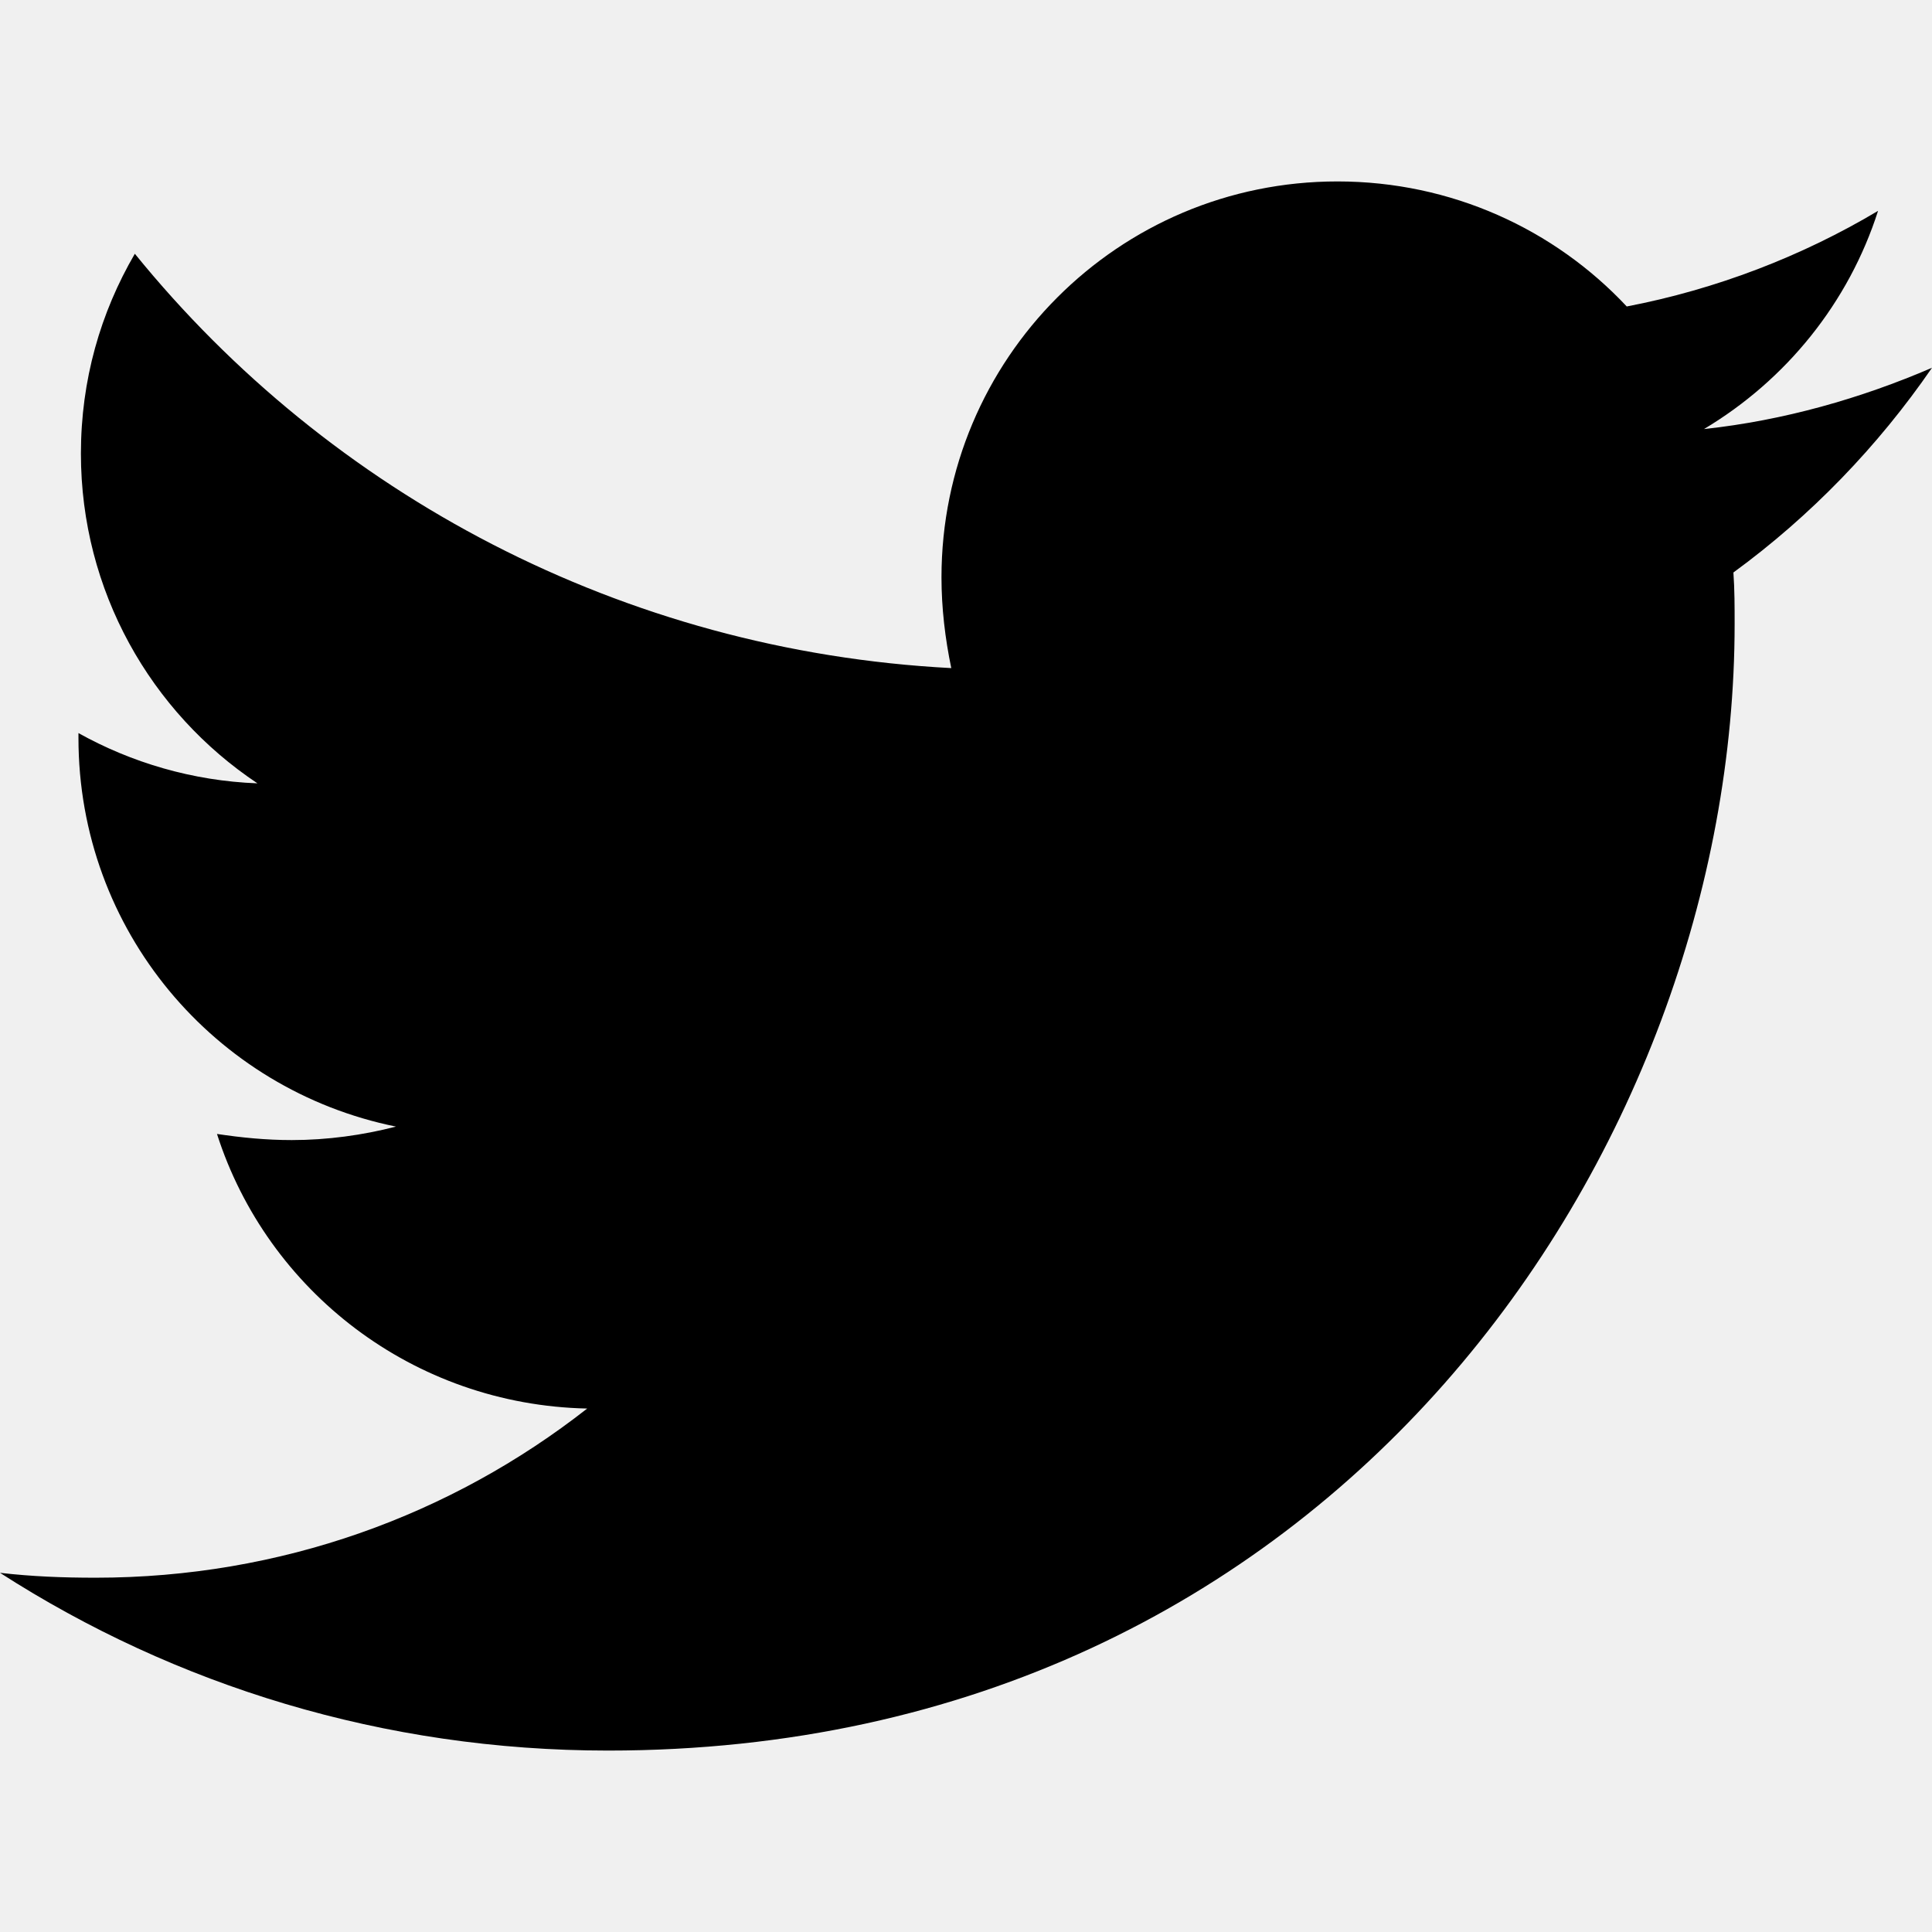
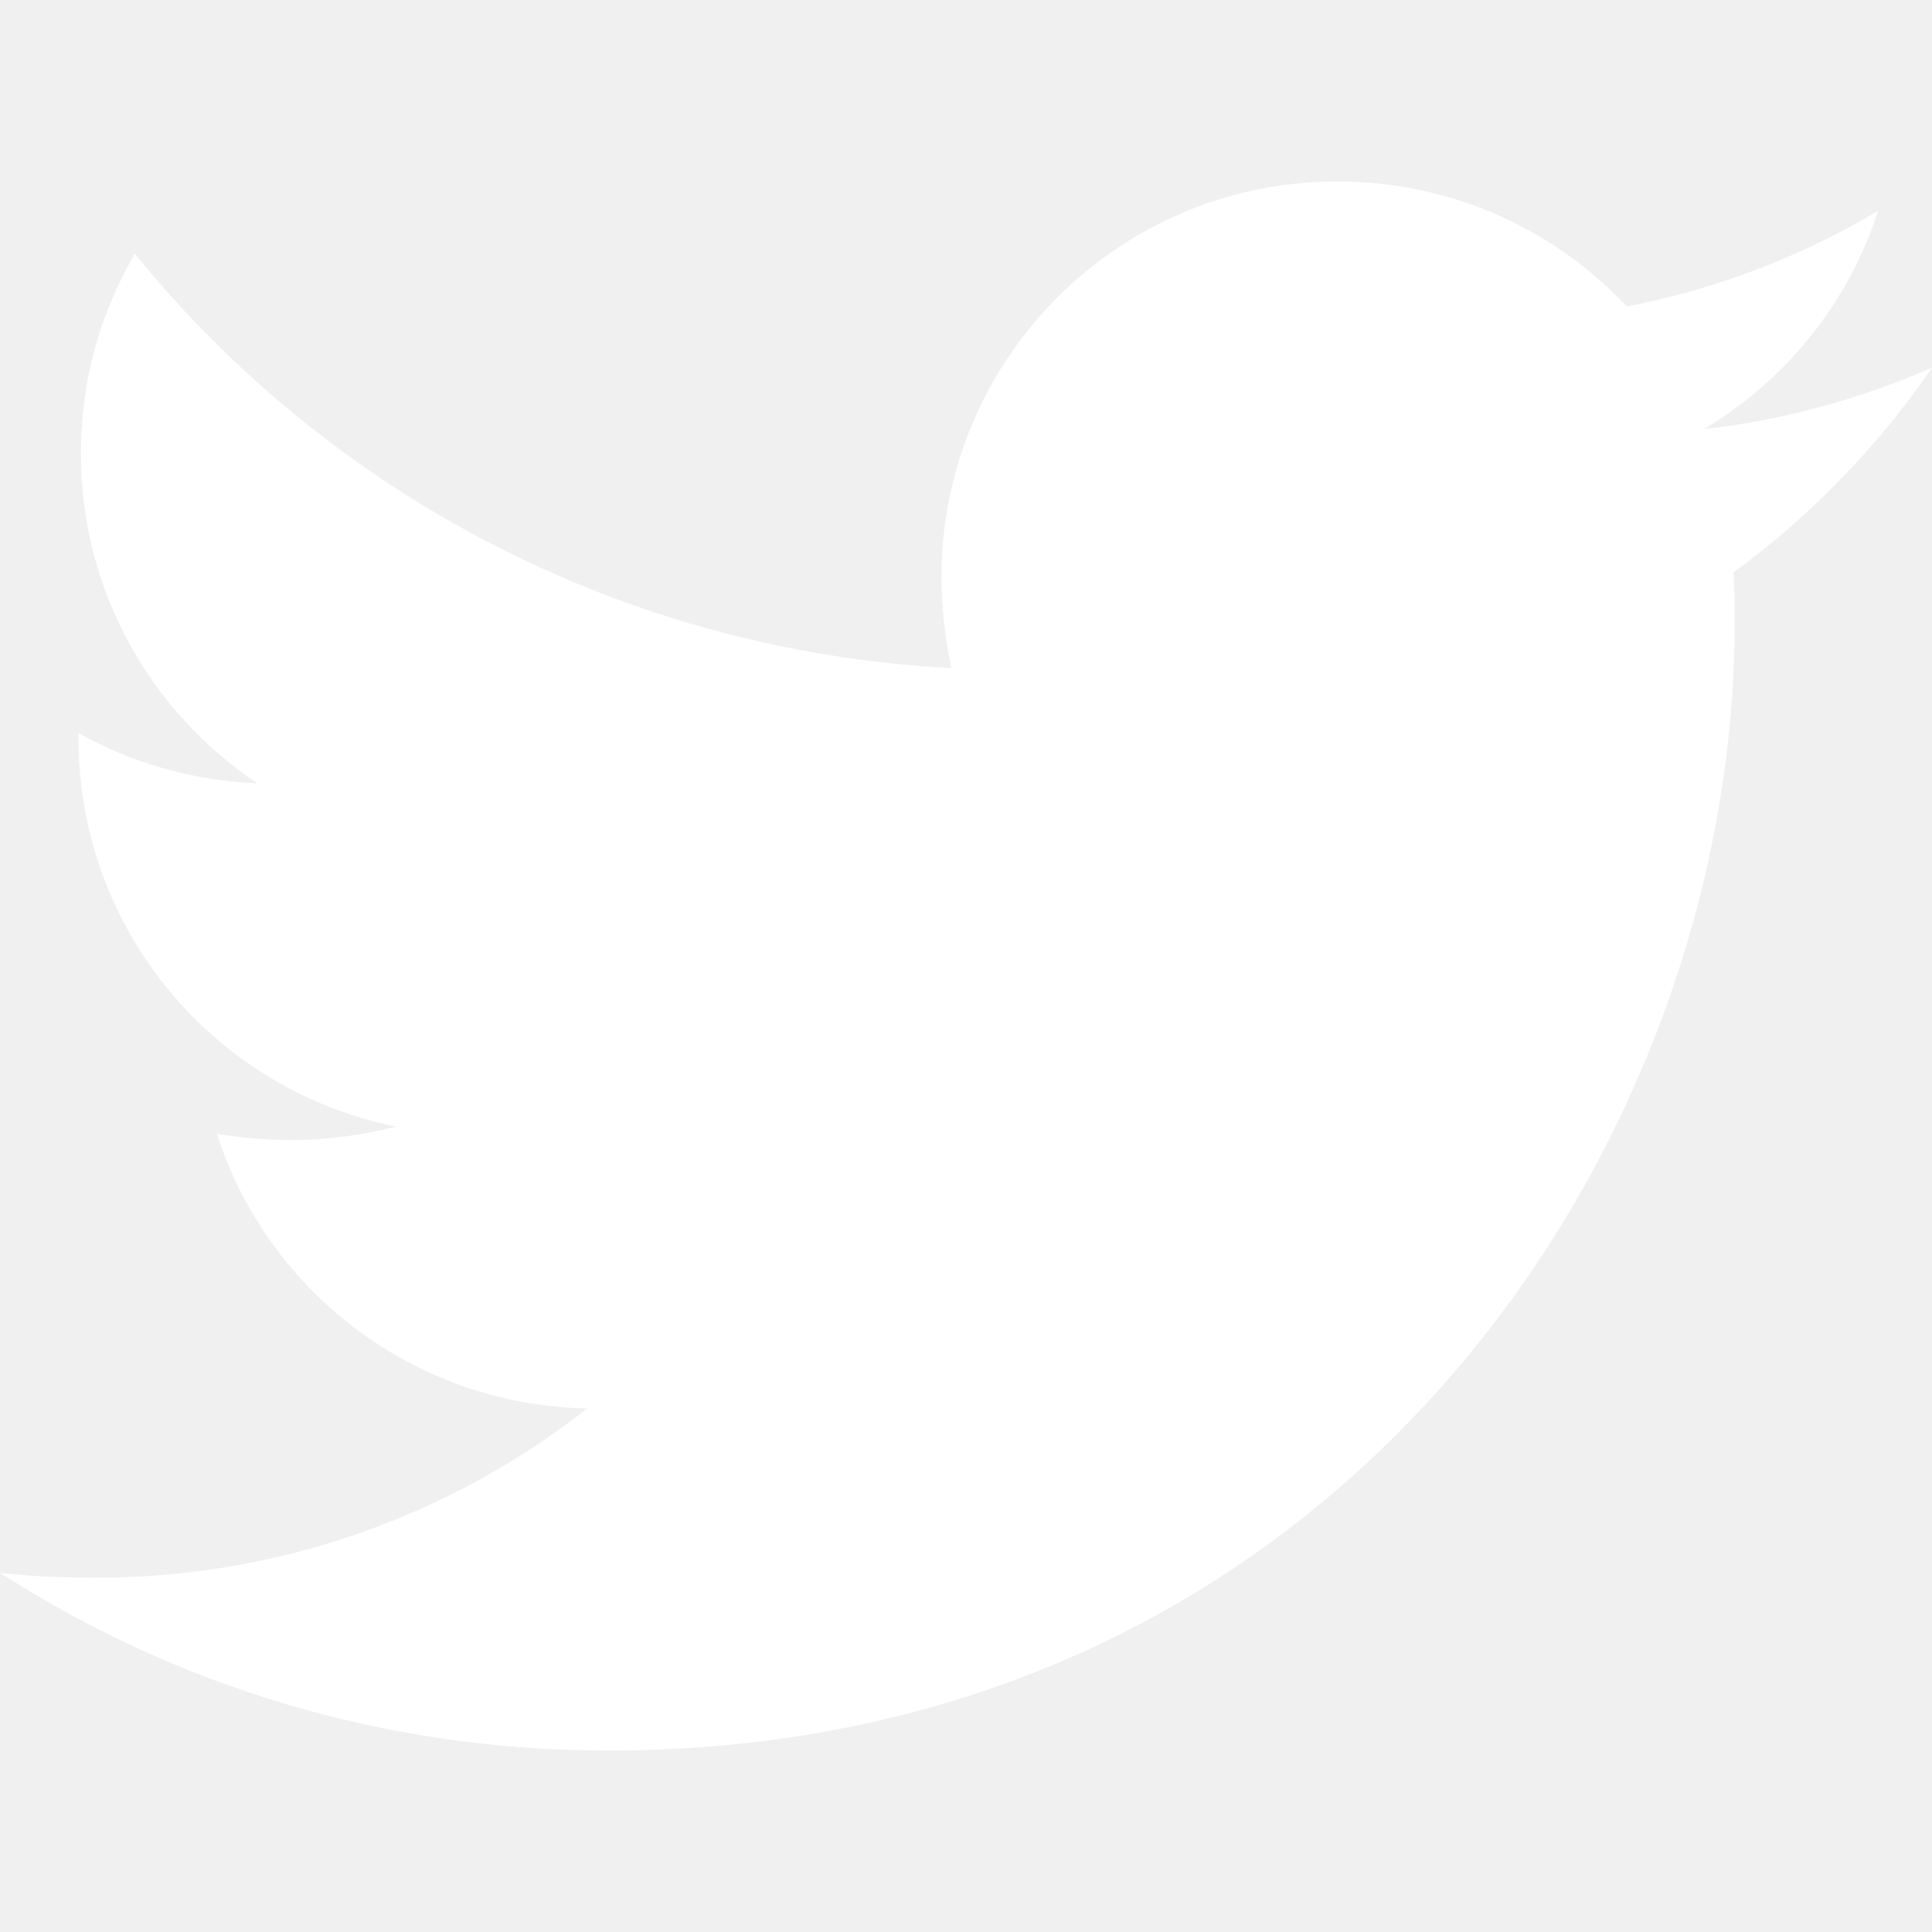
- <svg xmlns="http://www.w3.org/2000/svg" width="100" height="100" viewBox="0 0 100 100" fill="none">
-   <path d="M89.721 29.632C89.784 30.52 89.784 31.409 89.784 32.297C89.784 59.391 69.162 90.609 31.472 90.609C19.86 90.609 9.074 87.246 0 81.409C1.65 81.599 3.236 81.662 4.949 81.662C14.53 81.662 23.35 78.427 30.393 72.906C21.383 72.716 13.832 66.815 11.231 58.693C12.5 58.883 13.769 59.01 15.102 59.01C16.942 59.01 18.782 58.756 20.495 58.312C11.104 56.409 4.061 48.16 4.061 38.198V37.944C6.789 39.467 9.962 40.419 13.325 40.546C7.804 36.865 4.188 30.584 4.188 23.477C4.188 19.67 5.203 16.18 6.979 13.134C17.068 25.571 32.233 33.693 49.238 34.581C48.921 33.058 48.731 31.472 48.731 29.886C48.731 18.591 57.868 9.391 69.226 9.391C75.127 9.391 80.456 11.866 84.2 15.863C88.832 14.975 93.274 13.261 97.208 10.914C95.685 15.673 92.449 19.67 88.198 22.208C92.322 21.764 96.32 20.622 100 19.036C97.208 23.096 93.718 26.713 89.721 29.632V29.632Z" fill="black" />
+ <svg xmlns="http://www.w3.org/2000/svg" width="24" height="24" viewBox="0 0 24 24" fill="none">
+   <path d="M21.533 7.112C21.548 7.325 21.548 7.538 21.548 7.751C21.548 14.254 16.599 21.746 7.553 21.746C4.766 21.746 2.178 20.939 0 19.538C0.396 19.584 0.777 19.599 1.188 19.599C3.487 19.599 5.604 18.822 7.294 17.497C5.132 17.452 3.32 16.035 2.695 14.086C3 14.132 3.305 14.162 3.624 14.162C4.066 14.162 4.508 14.101 4.919 13.995C2.665 13.538 0.975 11.558 0.975 9.167V9.107C1.629 9.472 2.391 9.7 3.198 9.731C1.873 8.848 1.005 7.34 1.005 5.634C1.005 4.721 1.249 3.883 1.675 3.152C4.096 6.137 7.736 8.086 11.817 8.299C11.741 7.934 11.695 7.553 11.695 7.173C11.695 4.462 13.888 2.254 16.614 2.254C18.03 2.254 19.309 2.848 20.208 3.807C21.32 3.594 22.386 3.183 23.33 2.619C22.964 3.761 22.188 4.721 21.167 5.33C22.157 5.223 23.117 4.949 24 4.569C23.33 5.543 22.492 6.411 21.533 7.112Z" fill="white" />
</svg>
